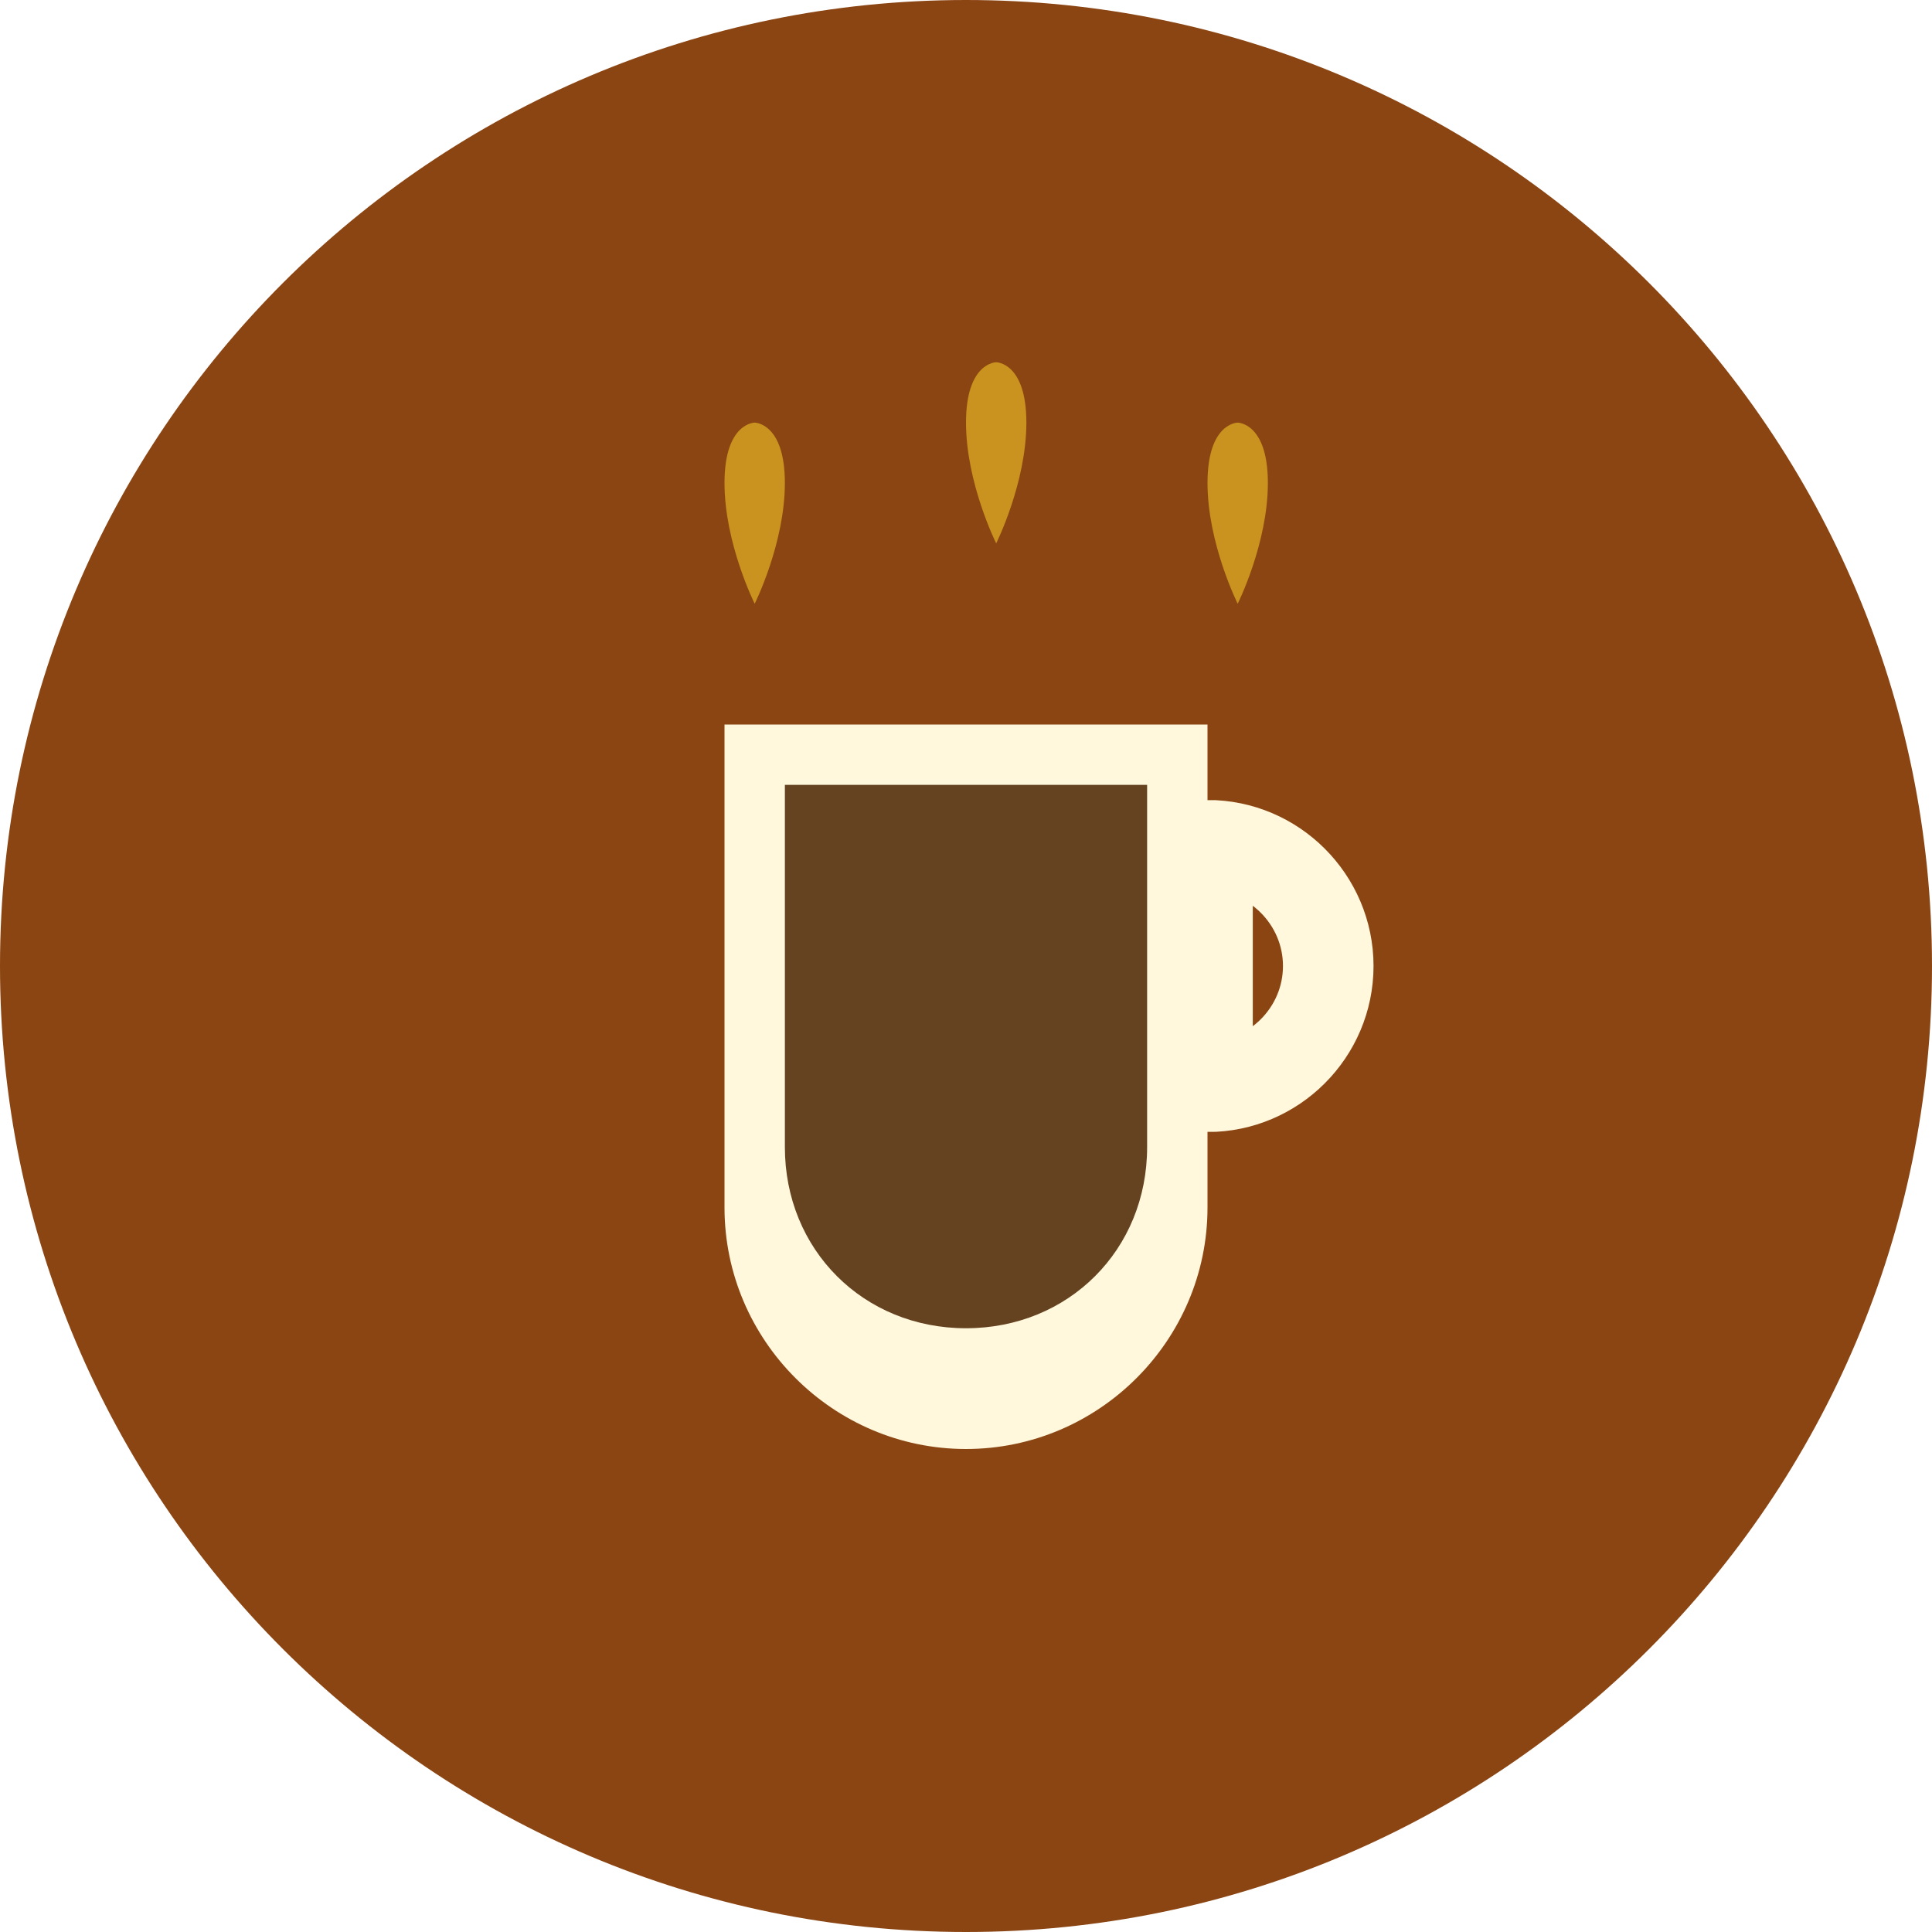
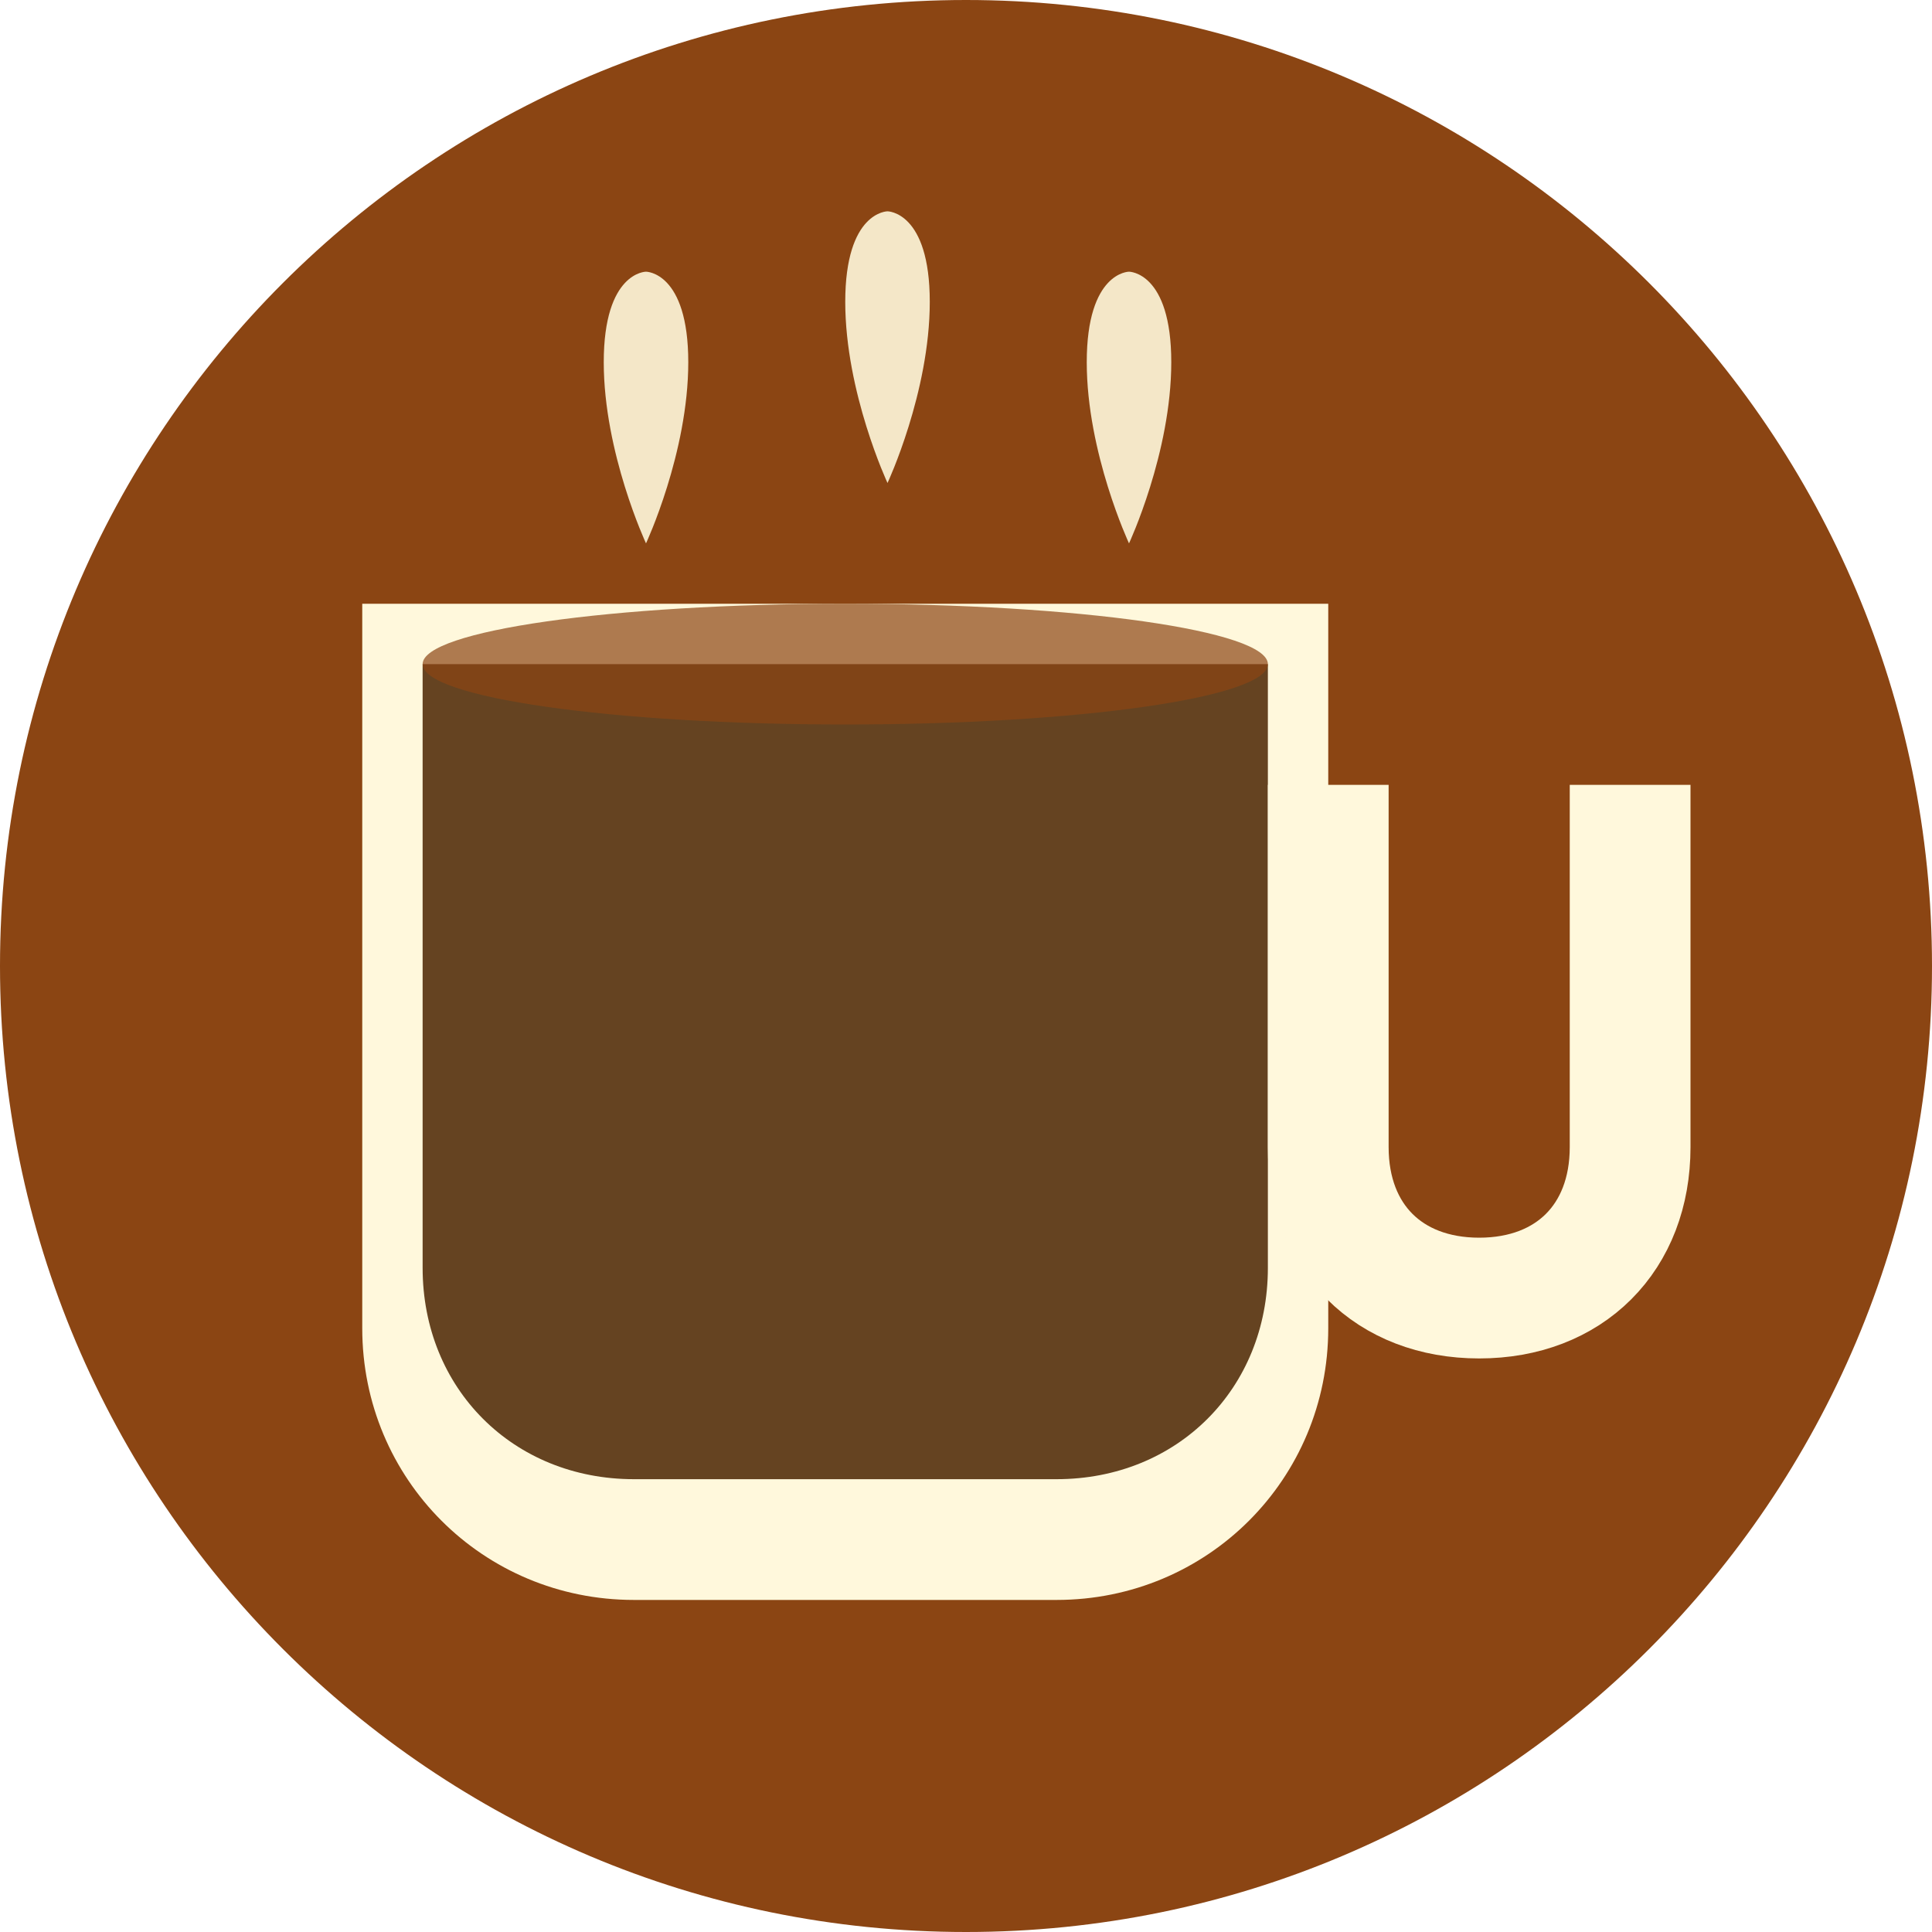
<svg xmlns="http://www.w3.org/2000/svg" width="32" height="32" viewBox="0 0 32 32" fill="none">
  <circle cx="16" cy="16" r="16" fill="#8B4513" />
-   <path d="M8 12h12v8c0 2.2-1.8 4-4 4s-4-1.8-4-4v-8z" fill="#FFF8DC" />
-   <path d="M9 13h10v6c0 1.7-1.3 3-3 3s-3-1.3-3-3v-6z" fill="#654321" />
-   <path d="M20 14v4c1.1 0 2-.9 2-2s-.9-2-2-2z" stroke="#FFF8DC" stroke-width="1.5" fill="none" />
-   <path d="M12 8c0 1 .5 2 .5 2s.5-1 .5-2-.5-1-.5-1-.5 0-.5 1z" fill="#DAA520" opacity="0.8" />
-   <path d="M16 7c0 1 .5 2 .5 2s.5-1 .5-2-.5-1-.5-1-.5 0-.5 1z" fill="#DAA520" opacity="0.8" />
-   <path d="M20 8c0 1 .5 2 .5 2s.5-1 .5-2-.5-1-.5-1-.5 0-.5 1z" fill="#DAA520" opacity="0.8" />
+   <path d="M6 10h16v12c0 2.5-2 4.5-4.5 4.5h-7c-2.5 0-4.5-2-4.5-4.5v-12z" fill="#FFF8DC" />
+   <path d="M7 11h14v10c0 2-1.5 3.5-3.5 3.5h-7c-2 0-3.5-1.5-3.5-3.5v-10z" fill="#654321" />
+   <path d="M22 13v6c0 1.5 1 2.5 2.5 2.5s2.5-1 2.5-2.5v-6" stroke="#FFF8DC" stroke-width="2" fill="none" />
+   <ellipse cx="14" cy="11" rx="7" ry="1" fill="#8B4513" opacity="0.7" />
+   <path d="M10 6c0 1.5 .7 3 .7 3s.7-1.5 .7-3-.7-1.5-.7-1.5-.7 0-.7 1.5z" fill="#FFF8DC" opacity="0.9" />
+   <path d="M14 5c0 1.5 .7 3 .7 3s.7-1.5 .7-3-.7-1.5-.7-1.5-.7 0-.7 1.5z" fill="#FFF8DC" opacity="0.9" />
+   <path d="M18 6c0 1.5 .7 3 .7 3s.7-1.5 .7-3-.7-1.5-.7-1.5-.7 0-.7 1.5z" fill="#FFF8DC" opacity="0.9" />
</svg>
